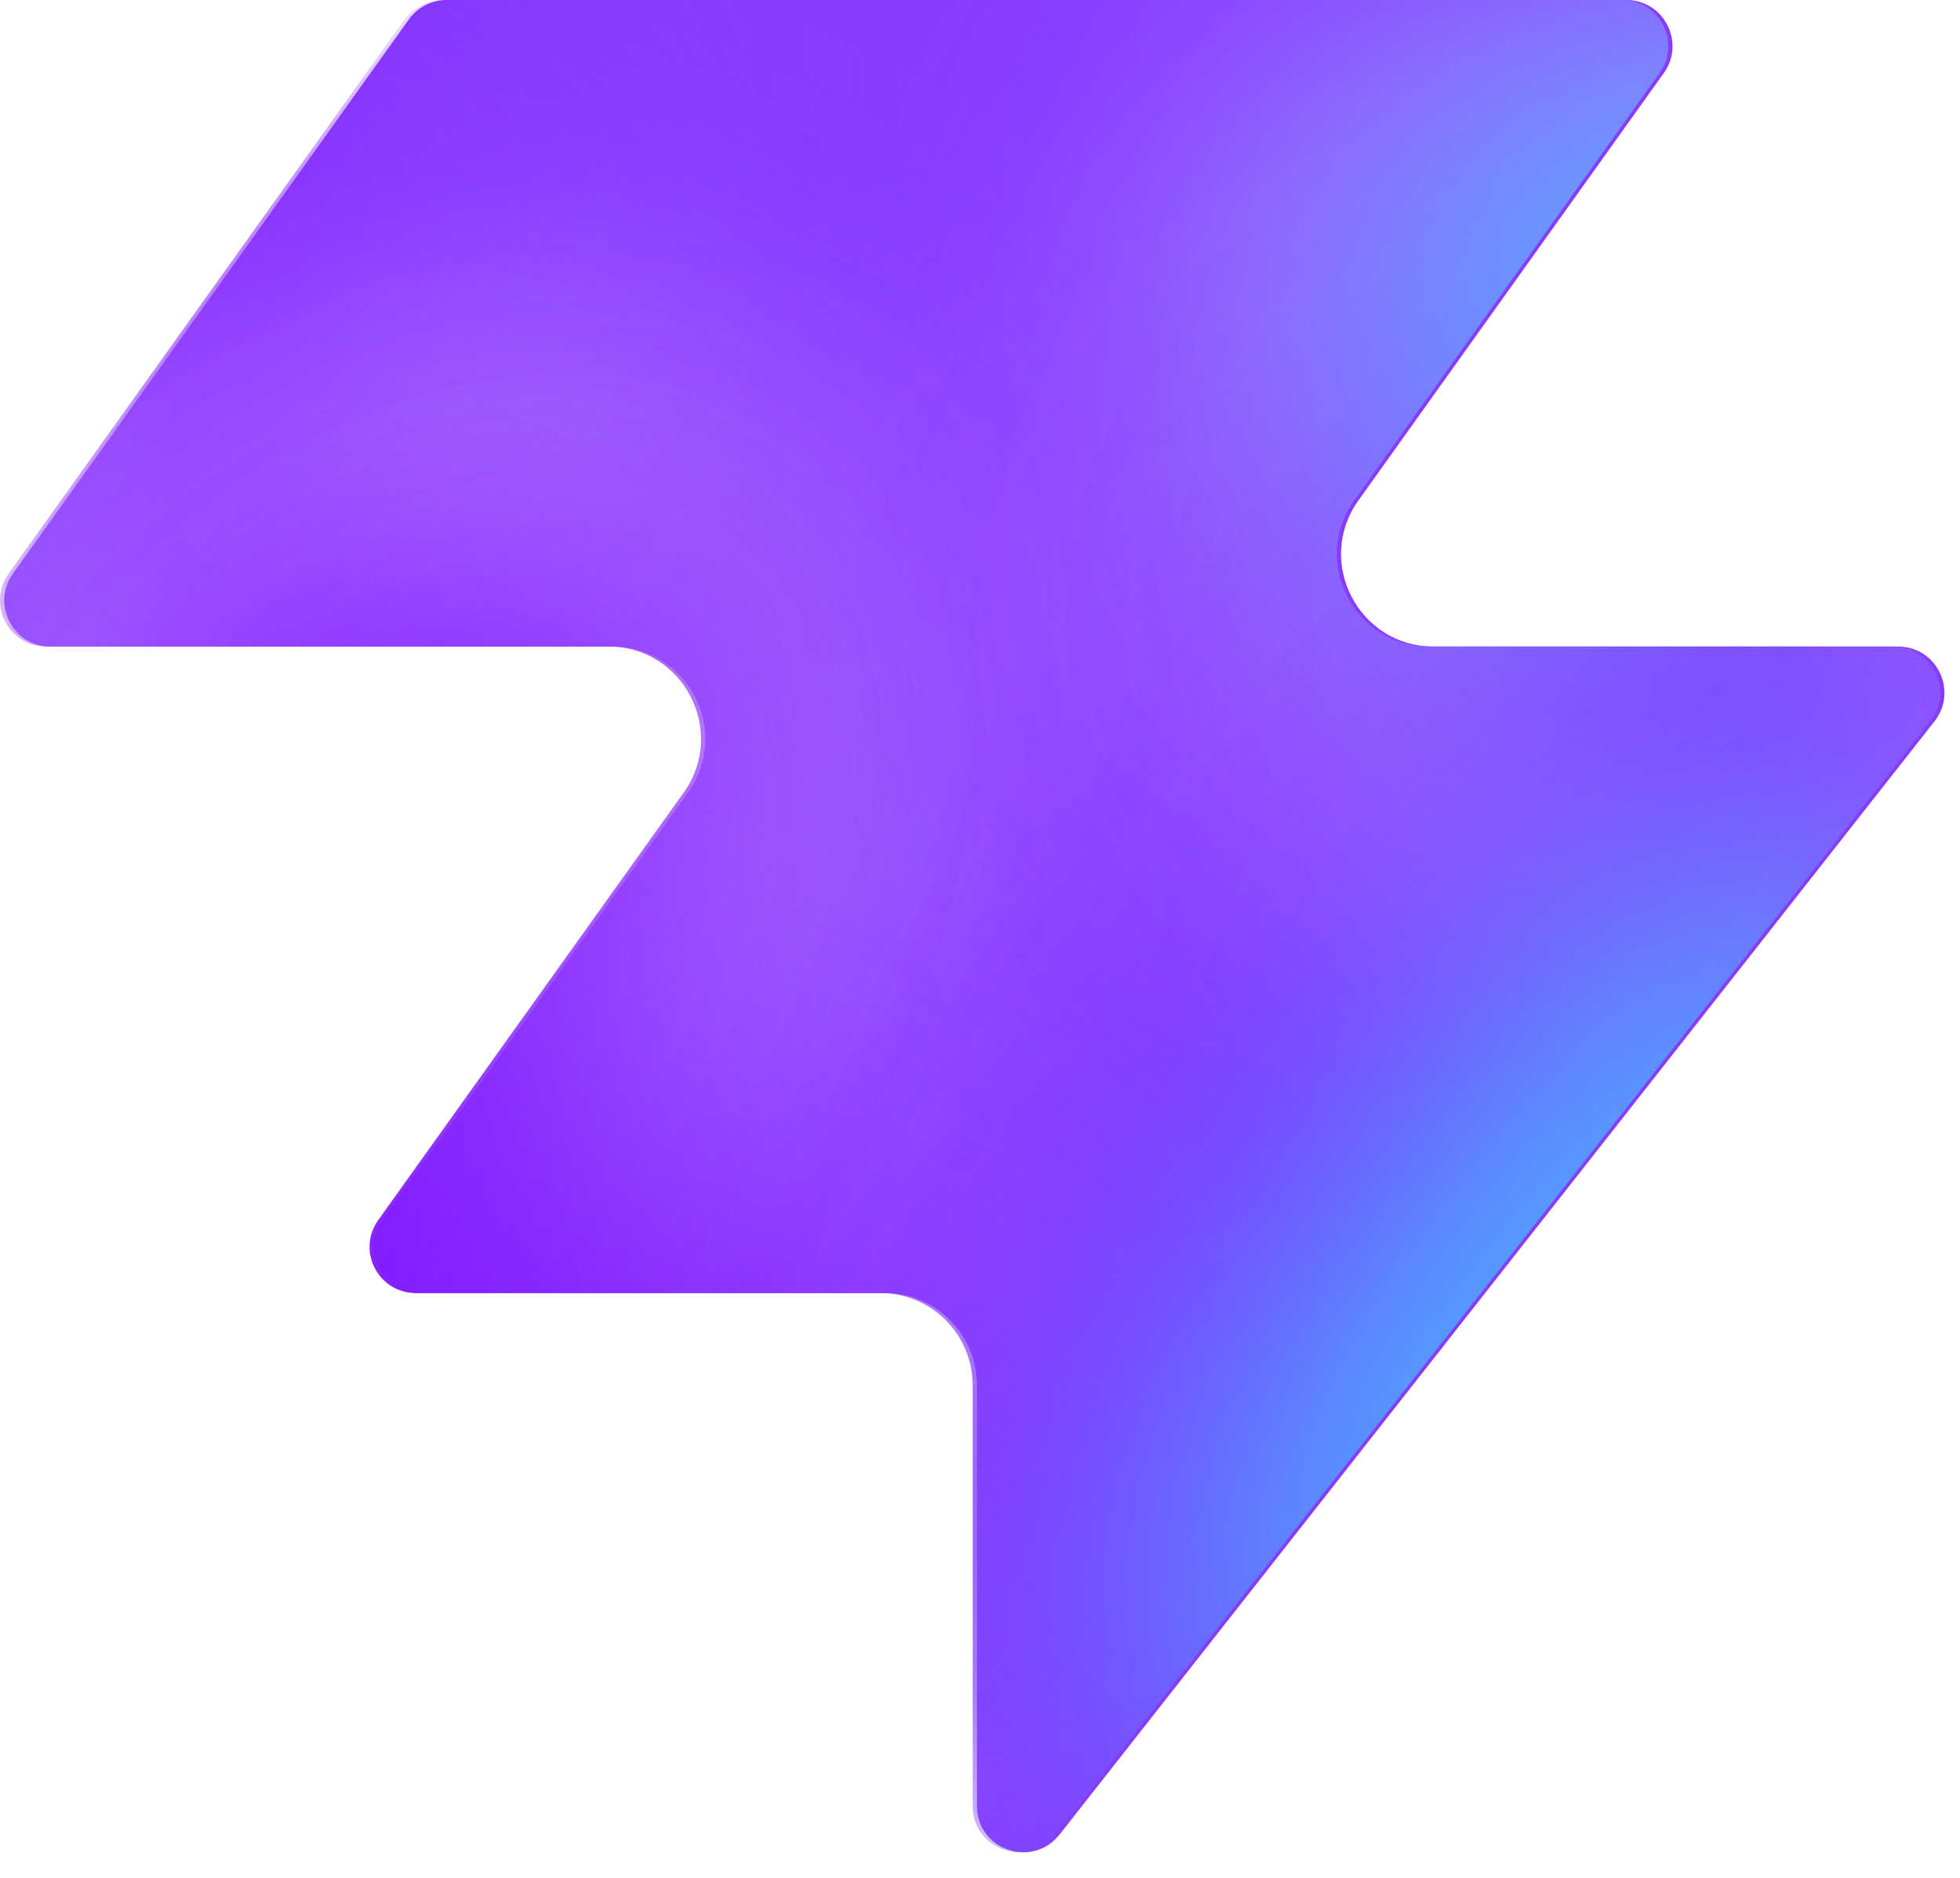
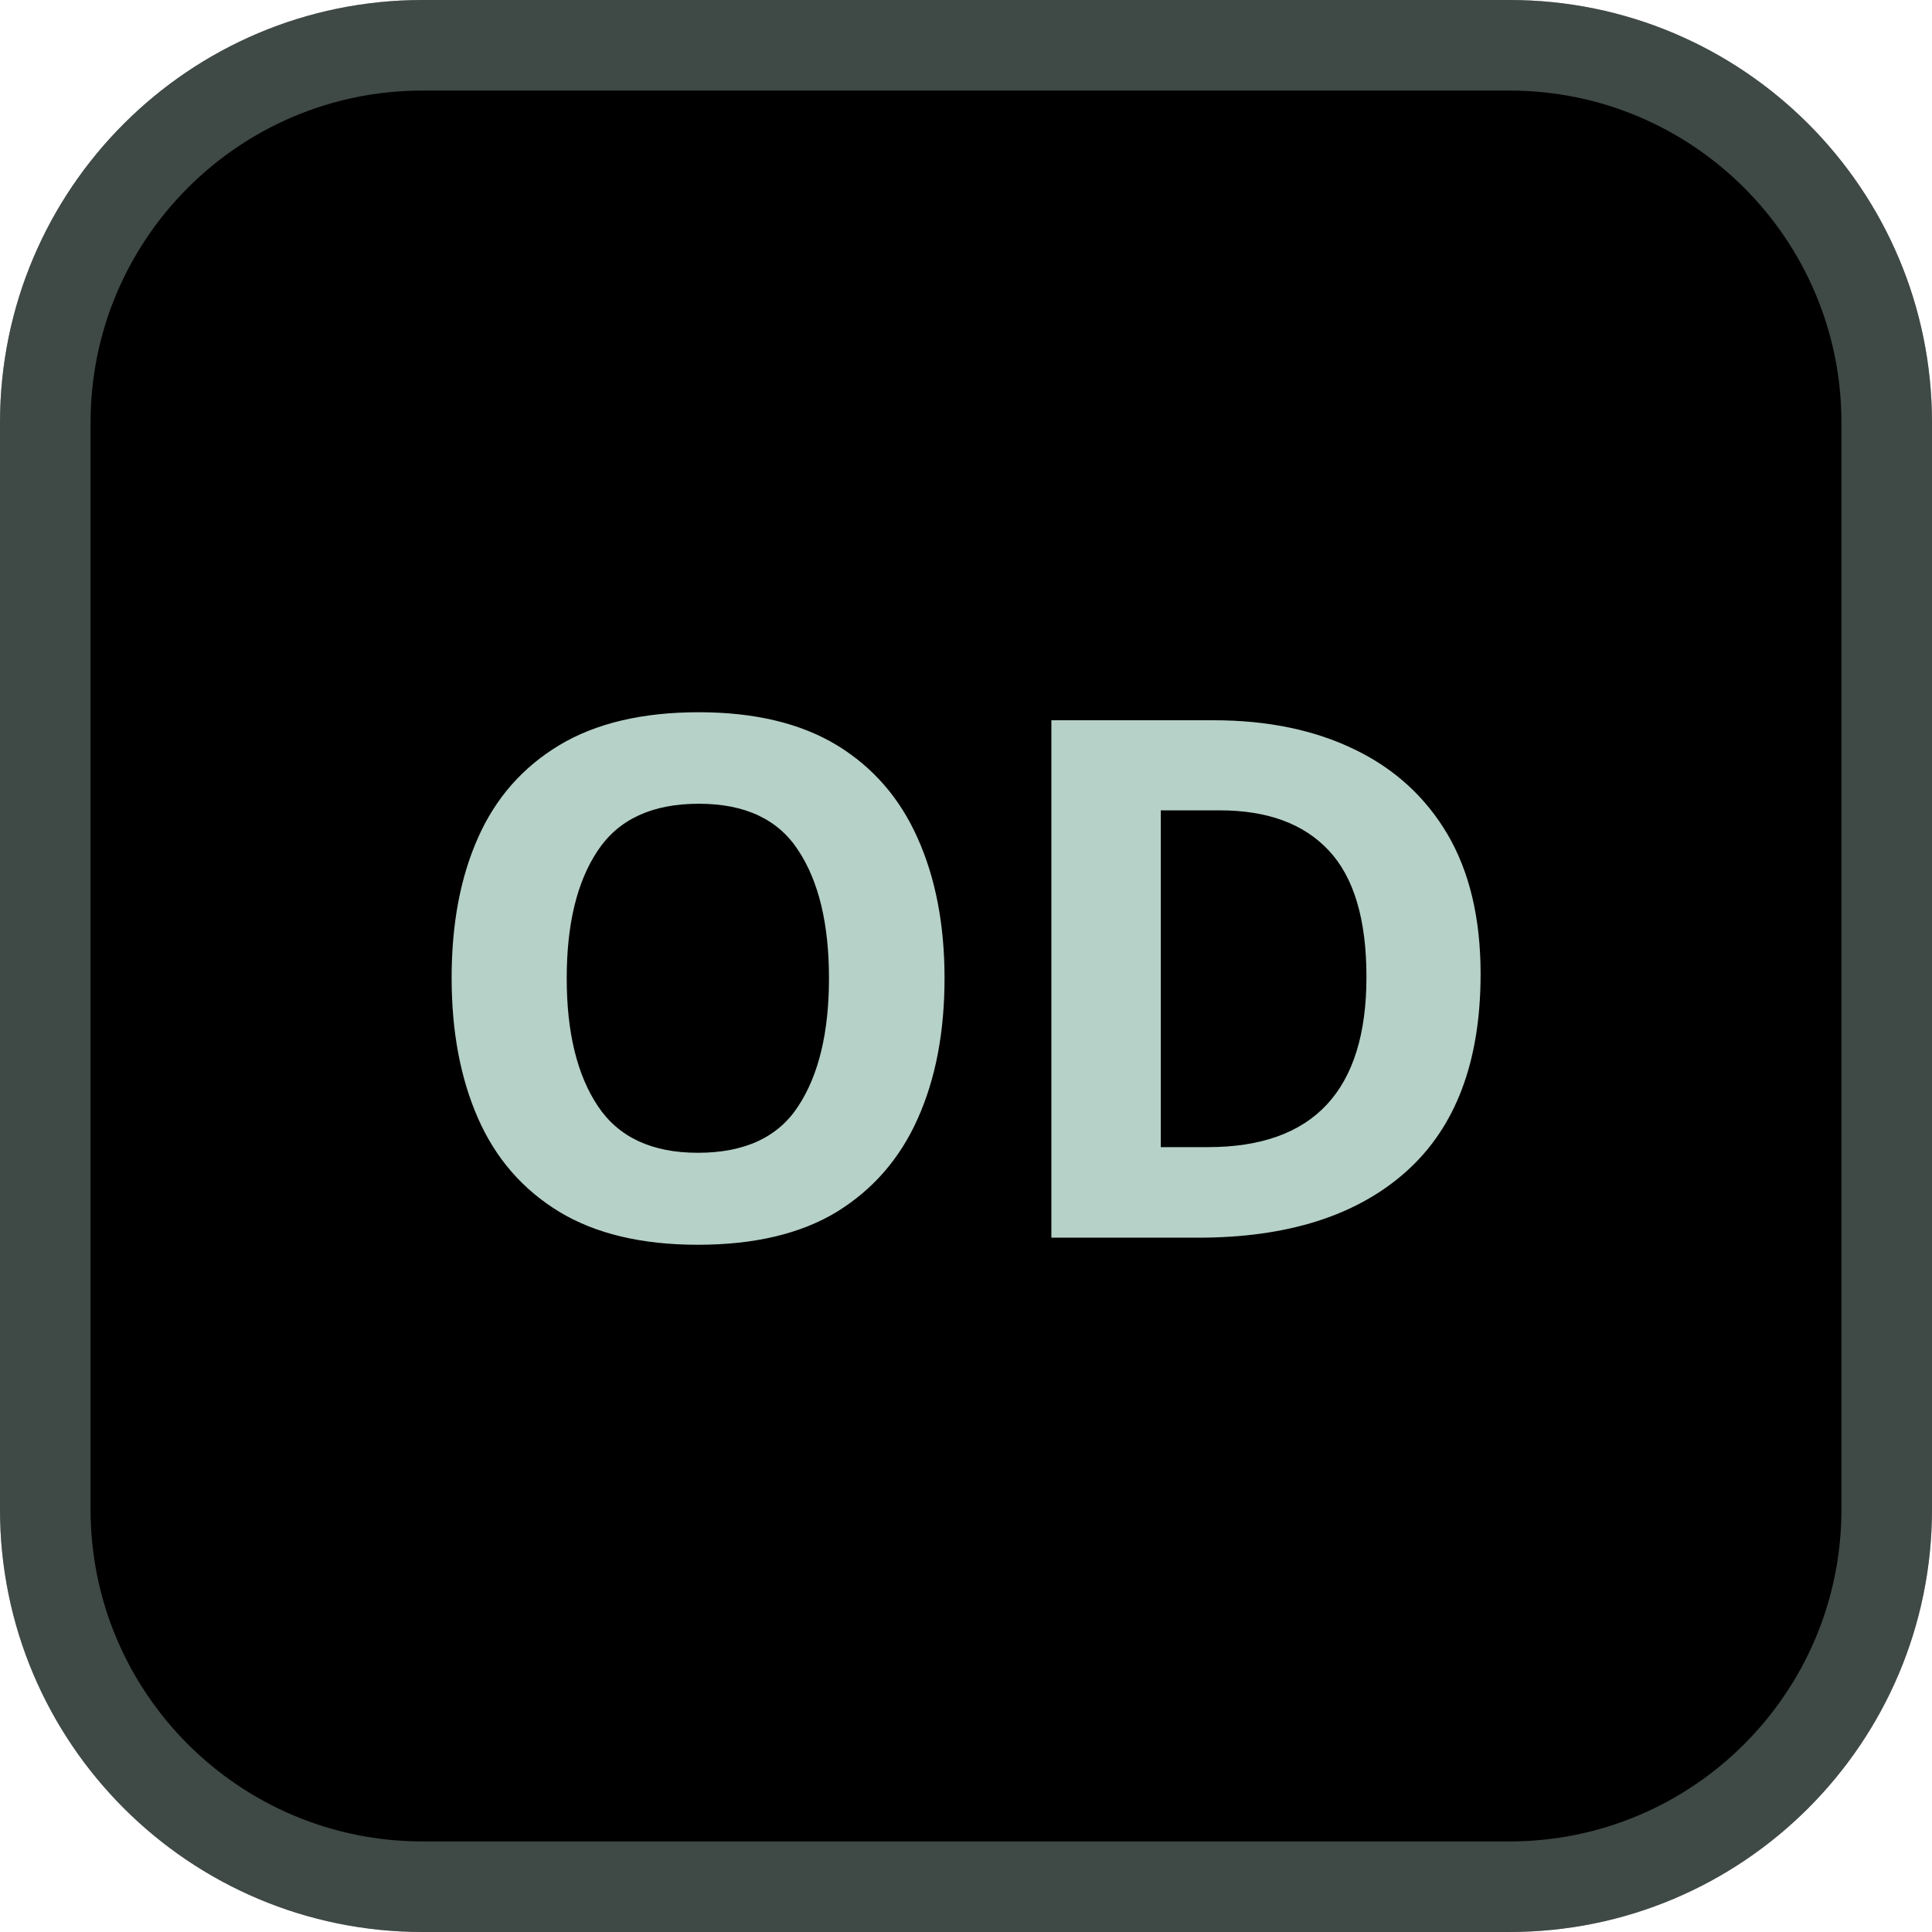
- <svg xmlns="http://www.w3.org/2000/svg" width="48" height="46" fill="none" viewBox="0 0 48 46">
-   <path fill="#863bff" d="M25.946 44.938c-.664.845-2.021.375-2.021-.698V33.937a2.26 2.26 0 0 0-2.262-2.262H10.287c-.92 0-1.456-1.04-.92-1.788l7.48-10.471c1.07-1.497 0-3.578-1.842-3.578H1.237c-.92 0-1.456-1.04-.92-1.788L10.013.474c.214-.297.556-.474.92-.474h28.894c.92 0 1.456 1.04.92 1.788l-7.48 10.471c-1.07 1.498 0 3.579 1.842 3.579h11.377c.943 0 1.473 1.088.89 1.83L25.947 44.94z" style="fill:#863bff;fill:color(display-p3 .525 .23 1);fill-opacity:1" />
-   <mask id="a" width="48" height="46" x="0" y="0" maskUnits="userSpaceOnUse" style="mask-type:alpha">
-     <path fill="#000" d="M25.842 44.938c-.664.844-2.021.375-2.021-.698V33.937a2.26 2.26 0 0 0-2.262-2.262H10.183c-.92 0-1.456-1.04-.92-1.788l7.48-10.471c1.07-1.498 0-3.579-1.842-3.579H1.133c-.92 0-1.456-1.04-.92-1.787L9.91.473c.214-.297.556-.474.92-.474h28.894c.92 0 1.456 1.04.92 1.788l-7.48 10.471c-1.07 1.498 0 3.578 1.842 3.578h11.377c.943 0 1.473 1.088.89 1.832L25.843 44.94z" style="fill:#000;fill-opacity:1" />
-   </mask>
-   <g mask="url(#a)">
-     <g filter="url(#b)">
-       <ellipse cx="5.508" cy="14.704" fill="#ede6ff" rx="5.508" ry="14.704" style="fill:#ede6ff;fill:color(display-p3 .927 .903 1);fill-opacity:1" transform="matrix(.00324 1 1 -.00324 -4.47 31.516)" />
-     </g>
-     <g filter="url(#c)">
-       <ellipse cx="10.399" cy="29.851" fill="#ede6ff" rx="10.399" ry="29.851" style="fill:#ede6ff;fill:color(display-p3 .927 .903 1);fill-opacity:1" transform="matrix(.00324 1 1 -.00324 -39.328 7.883)" />
-     </g>
-     <g filter="url(#d)">
-       <ellipse cx="5.508" cy="30.487" fill="#7e14ff" rx="5.508" ry="30.487" style="fill:#7e14ff;fill:color(display-p3 .492 .077 1);fill-opacity:1" transform="rotate(89.814 -25.913 -14.639)scale(1 -1)" />
-     </g>
-     <g filter="url(#e)">
-       <ellipse cx="5.508" cy="30.599" fill="#7e14ff" rx="5.508" ry="30.599" style="fill:#7e14ff;fill:color(display-p3 .492 .077 1);fill-opacity:1" transform="rotate(89.814 -32.644 -3.334)scale(1 -1)" />
-     </g>
-     <g filter="url(#f)">
-       <ellipse cx="5.508" cy="30.599" fill="#7e14ff" rx="5.508" ry="30.599" style="fill:#7e14ff;fill:color(display-p3 .492 .077 1);fill-opacity:1" transform="matrix(.00324 1 1 -.00324 -34.34 30.47)" />
-     </g>
-     <g filter="url(#g)">
-       <ellipse cx="14.072" cy="22.078" fill="#ede6ff" rx="14.072" ry="22.078" style="fill:#ede6ff;fill:color(display-p3 .927 .903 1);fill-opacity:1" transform="rotate(93.35 24.506 48.493)scale(-1 1)" />
-     </g>
-     <g filter="url(#h)">
-       <ellipse cx="3.47" cy="21.501" fill="#7e14ff" rx="3.47" ry="21.501" style="fill:#7e14ff;fill:color(display-p3 .492 .077 1);fill-opacity:1" transform="rotate(89.009 28.708 47.59)scale(-1 1)" />
-     </g>
-     <g filter="url(#i)">
-       <ellipse cx="3.47" cy="21.501" fill="#7e14ff" rx="3.47" ry="21.501" style="fill:#7e14ff;fill:color(display-p3 .492 .077 1);fill-opacity:1" transform="rotate(89.009 28.708 47.59)scale(-1 1)" />
-     </g>
-     <g filter="url(#j)">
-       <ellipse cx=".387" cy="8.972" fill="#7e14ff" rx="4.407" ry="29.108" style="fill:#7e14ff;fill:color(display-p3 .492 .077 1);fill-opacity:1" transform="rotate(39.51 .387 8.972)" />
-     </g>
-     <g filter="url(#k)">
-       <ellipse cx="47.523" cy="-6.092" fill="#7e14ff" rx="4.407" ry="29.108" style="fill:#7e14ff;fill:color(display-p3 .492 .077 1);fill-opacity:1" transform="rotate(37.892 47.523 -6.092)" />
-     </g>
-     <g filter="url(#l)">
-       <ellipse cx="41.412" cy="6.333" fill="#47bfff" rx="5.971" ry="9.665" style="fill:#47bfff;fill:color(display-p3 .28 .748 1);fill-opacity:1" transform="rotate(37.892 41.412 6.333)" />
-     </g>
-     <g filter="url(#m)">
-       <ellipse cx="-1.879" cy="38.332" fill="#7e14ff" rx="4.407" ry="29.108" style="fill:#7e14ff;fill:color(display-p3 .492 .077 1);fill-opacity:1" transform="rotate(37.892 -1.88 38.332)" />
-     </g>
-     <g filter="url(#n)">
-       <ellipse cx="-1.879" cy="38.332" fill="#7e14ff" rx="4.407" ry="29.108" style="fill:#7e14ff;fill:color(display-p3 .492 .077 1);fill-opacity:1" transform="rotate(37.892 -1.88 38.332)" />
-     </g>
-     <g filter="url(#o)">
-       <ellipse cx="35.651" cy="29.907" fill="#7e14ff" rx="4.407" ry="29.108" style="fill:#7e14ff;fill:color(display-p3 .492 .077 1);fill-opacity:1" transform="rotate(37.892 35.651 29.907)" />
-     </g>
-     <g filter="url(#p)">
-       <ellipse cx="38.418" cy="32.4" fill="#47bfff" rx="5.971" ry="15.297" style="fill:#47bfff;fill:color(display-p3 .28 .748 1);fill-opacity:1" transform="rotate(37.892 38.418 32.4)" />
-     </g>
-   </g>
-   <defs>
-     <filter id="b" width="60.045" height="41.654" x="-19.77" y="16.149" color-interpolation-filters="sRGB" filterUnits="userSpaceOnUse">
-       <feFlood flood-opacity="0" result="BackgroundImageFix" />
-       <feBlend in="SourceGraphic" in2="BackgroundImageFix" result="shape" />
-       <feGaussianBlur result="effect1_foregroundBlur_2002_17158" stdDeviation="7.659" />
-     </filter>
-     <filter id="c" width="90.34" height="51.437" x="-54.613" y="-7.533" color-interpolation-filters="sRGB" filterUnits="userSpaceOnUse">
-       <feFlood flood-opacity="0" result="BackgroundImageFix" />
-       <feBlend in="SourceGraphic" in2="BackgroundImageFix" result="shape" />
-       <feGaussianBlur result="effect1_foregroundBlur_2002_17158" stdDeviation="7.659" />
-     </filter>
-     <filter id="d" width="79.355" height="29.4" x="-49.64" y="2.03" color-interpolation-filters="sRGB" filterUnits="userSpaceOnUse">
-       <feFlood flood-opacity="0" result="BackgroundImageFix" />
-       <feBlend in="SourceGraphic" in2="BackgroundImageFix" result="shape" />
-       <feGaussianBlur result="effect1_foregroundBlur_2002_17158" stdDeviation="4.596" />
-     </filter>
-     <filter id="e" width="79.579" height="29.4" x="-45.045" y="20.029" color-interpolation-filters="sRGB" filterUnits="userSpaceOnUse">
-       <feFlood flood-opacity="0" result="BackgroundImageFix" />
-       <feBlend in="SourceGraphic" in2="BackgroundImageFix" result="shape" />
-       <feGaussianBlur result="effect1_foregroundBlur_2002_17158" stdDeviation="4.596" />
-     </filter>
-     <filter id="f" width="79.579" height="29.4" x="-43.513" y="21.178" color-interpolation-filters="sRGB" filterUnits="userSpaceOnUse">
-       <feFlood flood-opacity="0" result="BackgroundImageFix" />
-       <feBlend in="SourceGraphic" in2="BackgroundImageFix" result="shape" />
-       <feGaussianBlur result="effect1_foregroundBlur_2002_17158" stdDeviation="4.596" />
-     </filter>
-     <filter id="g" width="74.749" height="58.852" x="15.756" y="-17.901" color-interpolation-filters="sRGB" filterUnits="userSpaceOnUse">
-       <feFlood flood-opacity="0" result="BackgroundImageFix" />
-       <feBlend in="SourceGraphic" in2="BackgroundImageFix" result="shape" />
-       <feGaussianBlur result="effect1_foregroundBlur_2002_17158" stdDeviation="7.659" />
-     </filter>
-     <filter id="h" width="61.377" height="25.362" x="23.548" y="2.284" color-interpolation-filters="sRGB" filterUnits="userSpaceOnUse">
-       <feFlood flood-opacity="0" result="BackgroundImageFix" />
-       <feBlend in="SourceGraphic" in2="BackgroundImageFix" result="shape" />
-       <feGaussianBlur result="effect1_foregroundBlur_2002_17158" stdDeviation="4.596" />
-     </filter>
-     <filter id="i" width="61.377" height="25.362" x="23.548" y="2.284" color-interpolation-filters="sRGB" filterUnits="userSpaceOnUse">
-       <feFlood flood-opacity="0" result="BackgroundImageFix" />
-       <feBlend in="SourceGraphic" in2="BackgroundImageFix" result="shape" />
-       <feGaussianBlur result="effect1_foregroundBlur_2002_17158" stdDeviation="4.596" />
-     </filter>
-     <filter id="j" width="56.045" height="63.649" x="-27.636" y="-22.853" color-interpolation-filters="sRGB" filterUnits="userSpaceOnUse">
-       <feFlood flood-opacity="0" result="BackgroundImageFix" />
-       <feBlend in="SourceGraphic" in2="BackgroundImageFix" result="shape" />
-       <feGaussianBlur result="effect1_foregroundBlur_2002_17158" stdDeviation="4.596" />
-     </filter>
-     <filter id="k" width="54.814" height="64.646" x="20.116" y="-38.415" color-interpolation-filters="sRGB" filterUnits="userSpaceOnUse">
-       <feFlood flood-opacity="0" result="BackgroundImageFix" />
-       <feBlend in="SourceGraphic" in2="BackgroundImageFix" result="shape" />
-       <feGaussianBlur result="effect1_foregroundBlur_2002_17158" stdDeviation="4.596" />
-     </filter>
-     <filter id="l" width="33.541" height="35.313" x="24.641" y="-11.323" color-interpolation-filters="sRGB" filterUnits="userSpaceOnUse">
-       <feFlood flood-opacity="0" result="BackgroundImageFix" />
-       <feBlend in="SourceGraphic" in2="BackgroundImageFix" result="shape" />
-       <feGaussianBlur result="effect1_foregroundBlur_2002_17158" stdDeviation="4.596" />
-     </filter>
-     <filter id="m" width="54.814" height="64.646" x="-29.286" y="6.009" color-interpolation-filters="sRGB" filterUnits="userSpaceOnUse">
-       <feFlood flood-opacity="0" result="BackgroundImageFix" />
-       <feBlend in="SourceGraphic" in2="BackgroundImageFix" result="shape" />
-       <feGaussianBlur result="effect1_foregroundBlur_2002_17158" stdDeviation="4.596" />
-     </filter>
-     <filter id="n" width="54.814" height="64.646" x="-29.286" y="6.009" color-interpolation-filters="sRGB" filterUnits="userSpaceOnUse">
-       <feFlood flood-opacity="0" result="BackgroundImageFix" />
-       <feBlend in="SourceGraphic" in2="BackgroundImageFix" result="shape" />
-       <feGaussianBlur result="effect1_foregroundBlur_2002_17158" stdDeviation="4.596" />
-     </filter>
-     <filter id="o" width="54.814" height="64.646" x="8.244" y="-2.416" color-interpolation-filters="sRGB" filterUnits="userSpaceOnUse">
-       <feFlood flood-opacity="0" result="BackgroundImageFix" />
-       <feBlend in="SourceGraphic" in2="BackgroundImageFix" result="shape" />
-       <feGaussianBlur result="effect1_foregroundBlur_2002_17158" stdDeviation="4.596" />
-     </filter>
-     <filter id="p" width="39.409" height="43.623" x="18.713" y="10.588" color-interpolation-filters="sRGB" filterUnits="userSpaceOnUse">
-       <feFlood flood-opacity="0" result="BackgroundImageFix" />
-       <feBlend in="SourceGraphic" in2="BackgroundImageFix" result="shape" />
-       <feGaussianBlur result="effect1_foregroundBlur_2002_17158" stdDeviation="4.596" />
-     </filter>
-   </defs>
+ <svg xmlns="http://www.w3.org/2000/svg" width="64" height="64" viewBox="0 0 64 64">
+   <rect width="64" height="64" rx="14" fill="#000" />
+   <rect x="1.5" y="1.5" width="61" height="61" rx="12.5" fill="none" stroke="#b6d1c7" stroke-opacity=".35" stroke-width="3" />
+   <text x="32" y="41" text-anchor="middle" font-family="'Space Grotesk', system-ui, sans-serif" font-size="24" font-weight="700" fill="#b6d1c7">OD</text>
</svg>
